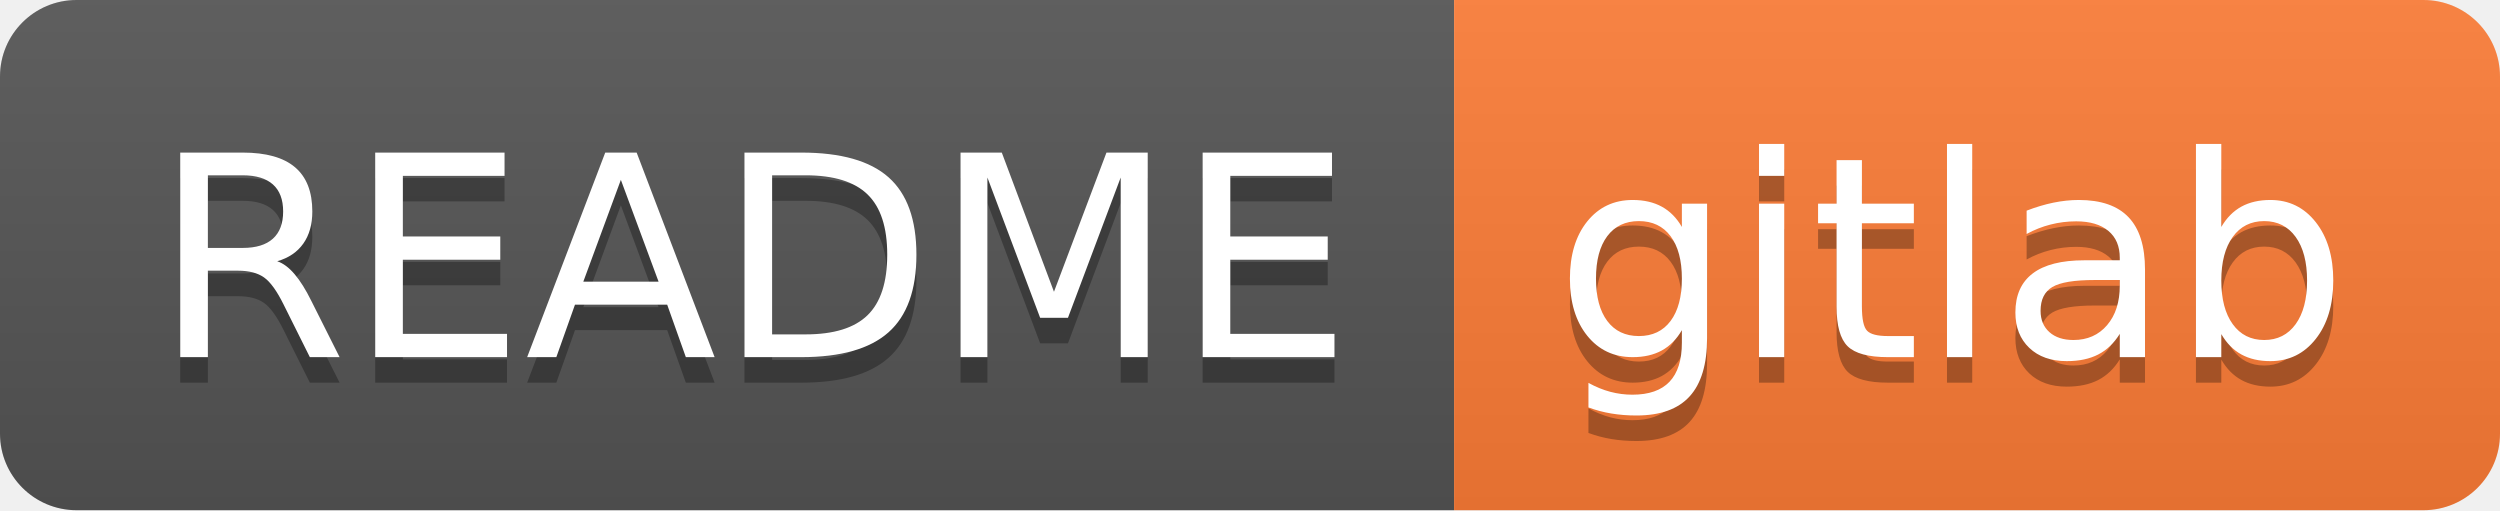
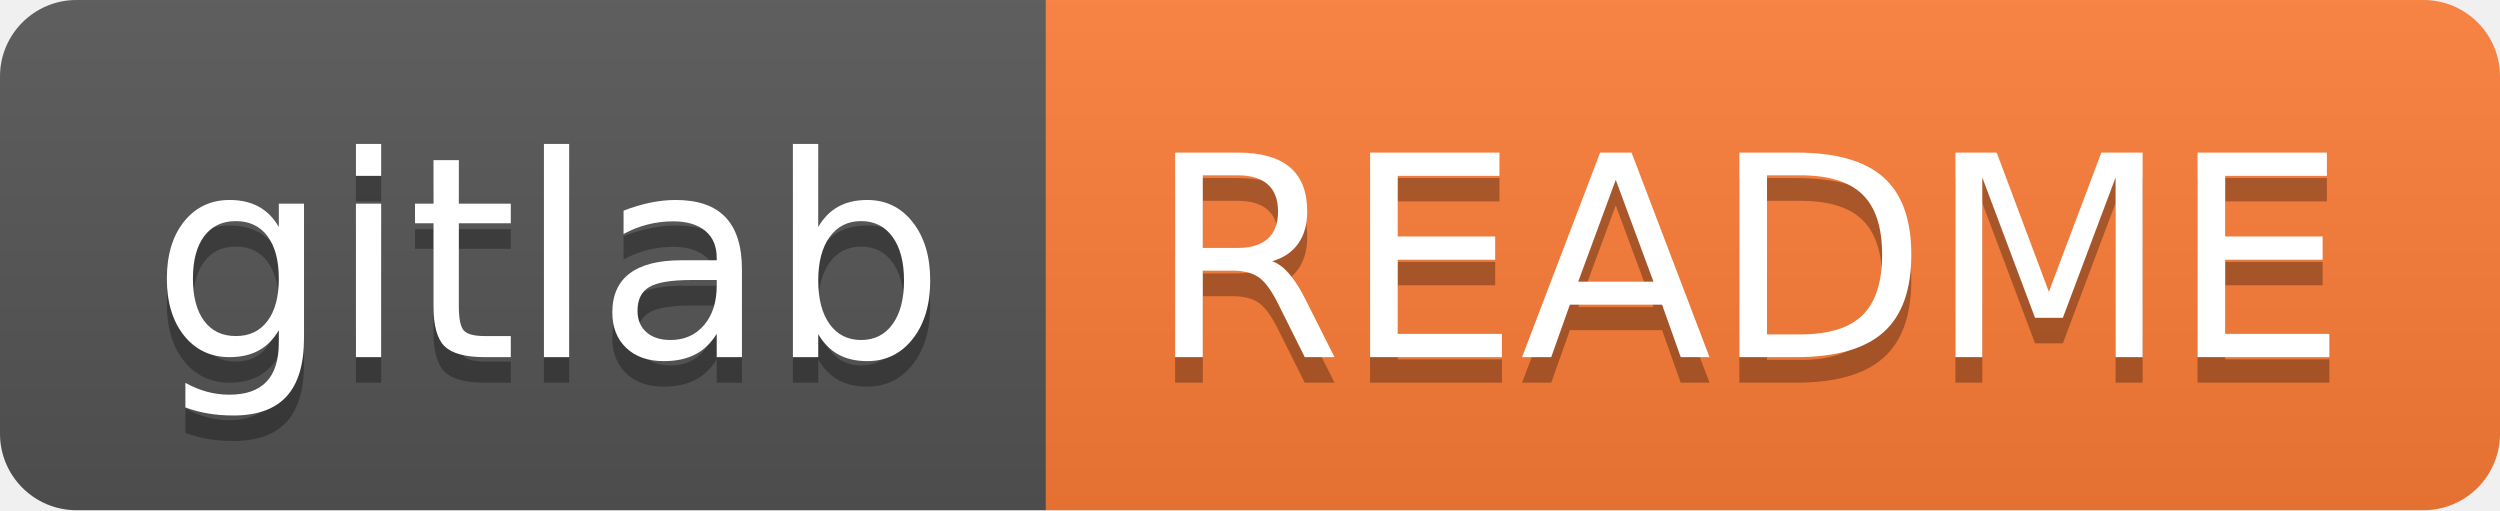
<svg xmlns="http://www.w3.org/2000/svg" width="98" height="20">
  <linearGradient id="b" x2="0" y2="100%">
    <stop offset="0" stop-color="#bbb" stop-opacity=".1" />
    <stop offset="1" stop-opacity=".1" />
  </linearGradient>
  <clipPath id="a">
    <rect width="98" height="20" rx="3" fill="#fff" />
  </clipPath>
  <g clip-path="url(#a)">
-     <path fill="#555" d="M0 0h57v20H0z" />
-     <path fill="#fe7d37" d="M57 0h41v20H57z" />
+     <path fill="#555" d="M0 0h41v20H0z" />
+     <path fill="#fe7d37" d="M41 0h57v20H41z" />
    <path fill="url(#b)" d="M0 0h98v20H0z" />
  </g>
  <g fill="#fff" text-anchor="middle" font-family="DejaVu Sans,Verdana,Geneva,sans-serif" font-size="110">
-     <text x="295" y="150" fill="#010101" fill-opacity=".3" transform="scale(.1)" textLength="470">README</text>
-     <text x="295" y="140" transform="scale(.1)" textLength="470">README</text>
-     <text x="765" y="150" fill="#010101" fill-opacity=".3" transform="scale(.1)" textLength="310">gitlab</text>
-     <text x="765" y="140" transform="scale(.1)" textLength="310">gitlab</text>
+     <text x="215" y="150" fill="#010101" fill-opacity=".3" transform="scale(.1)" textLength="310">gitlab</text>
+     <text x="215" y="140" transform="scale(.1)" textLength="310">gitlab</text>
+     <text x="685" y="150" fill="#010101" fill-opacity=".3" transform="scale(.1)" textLength="470">README</text>
+     <text x="685" y="140" transform="scale(.1)" textLength="470">README</text>
  </g>
</svg>
